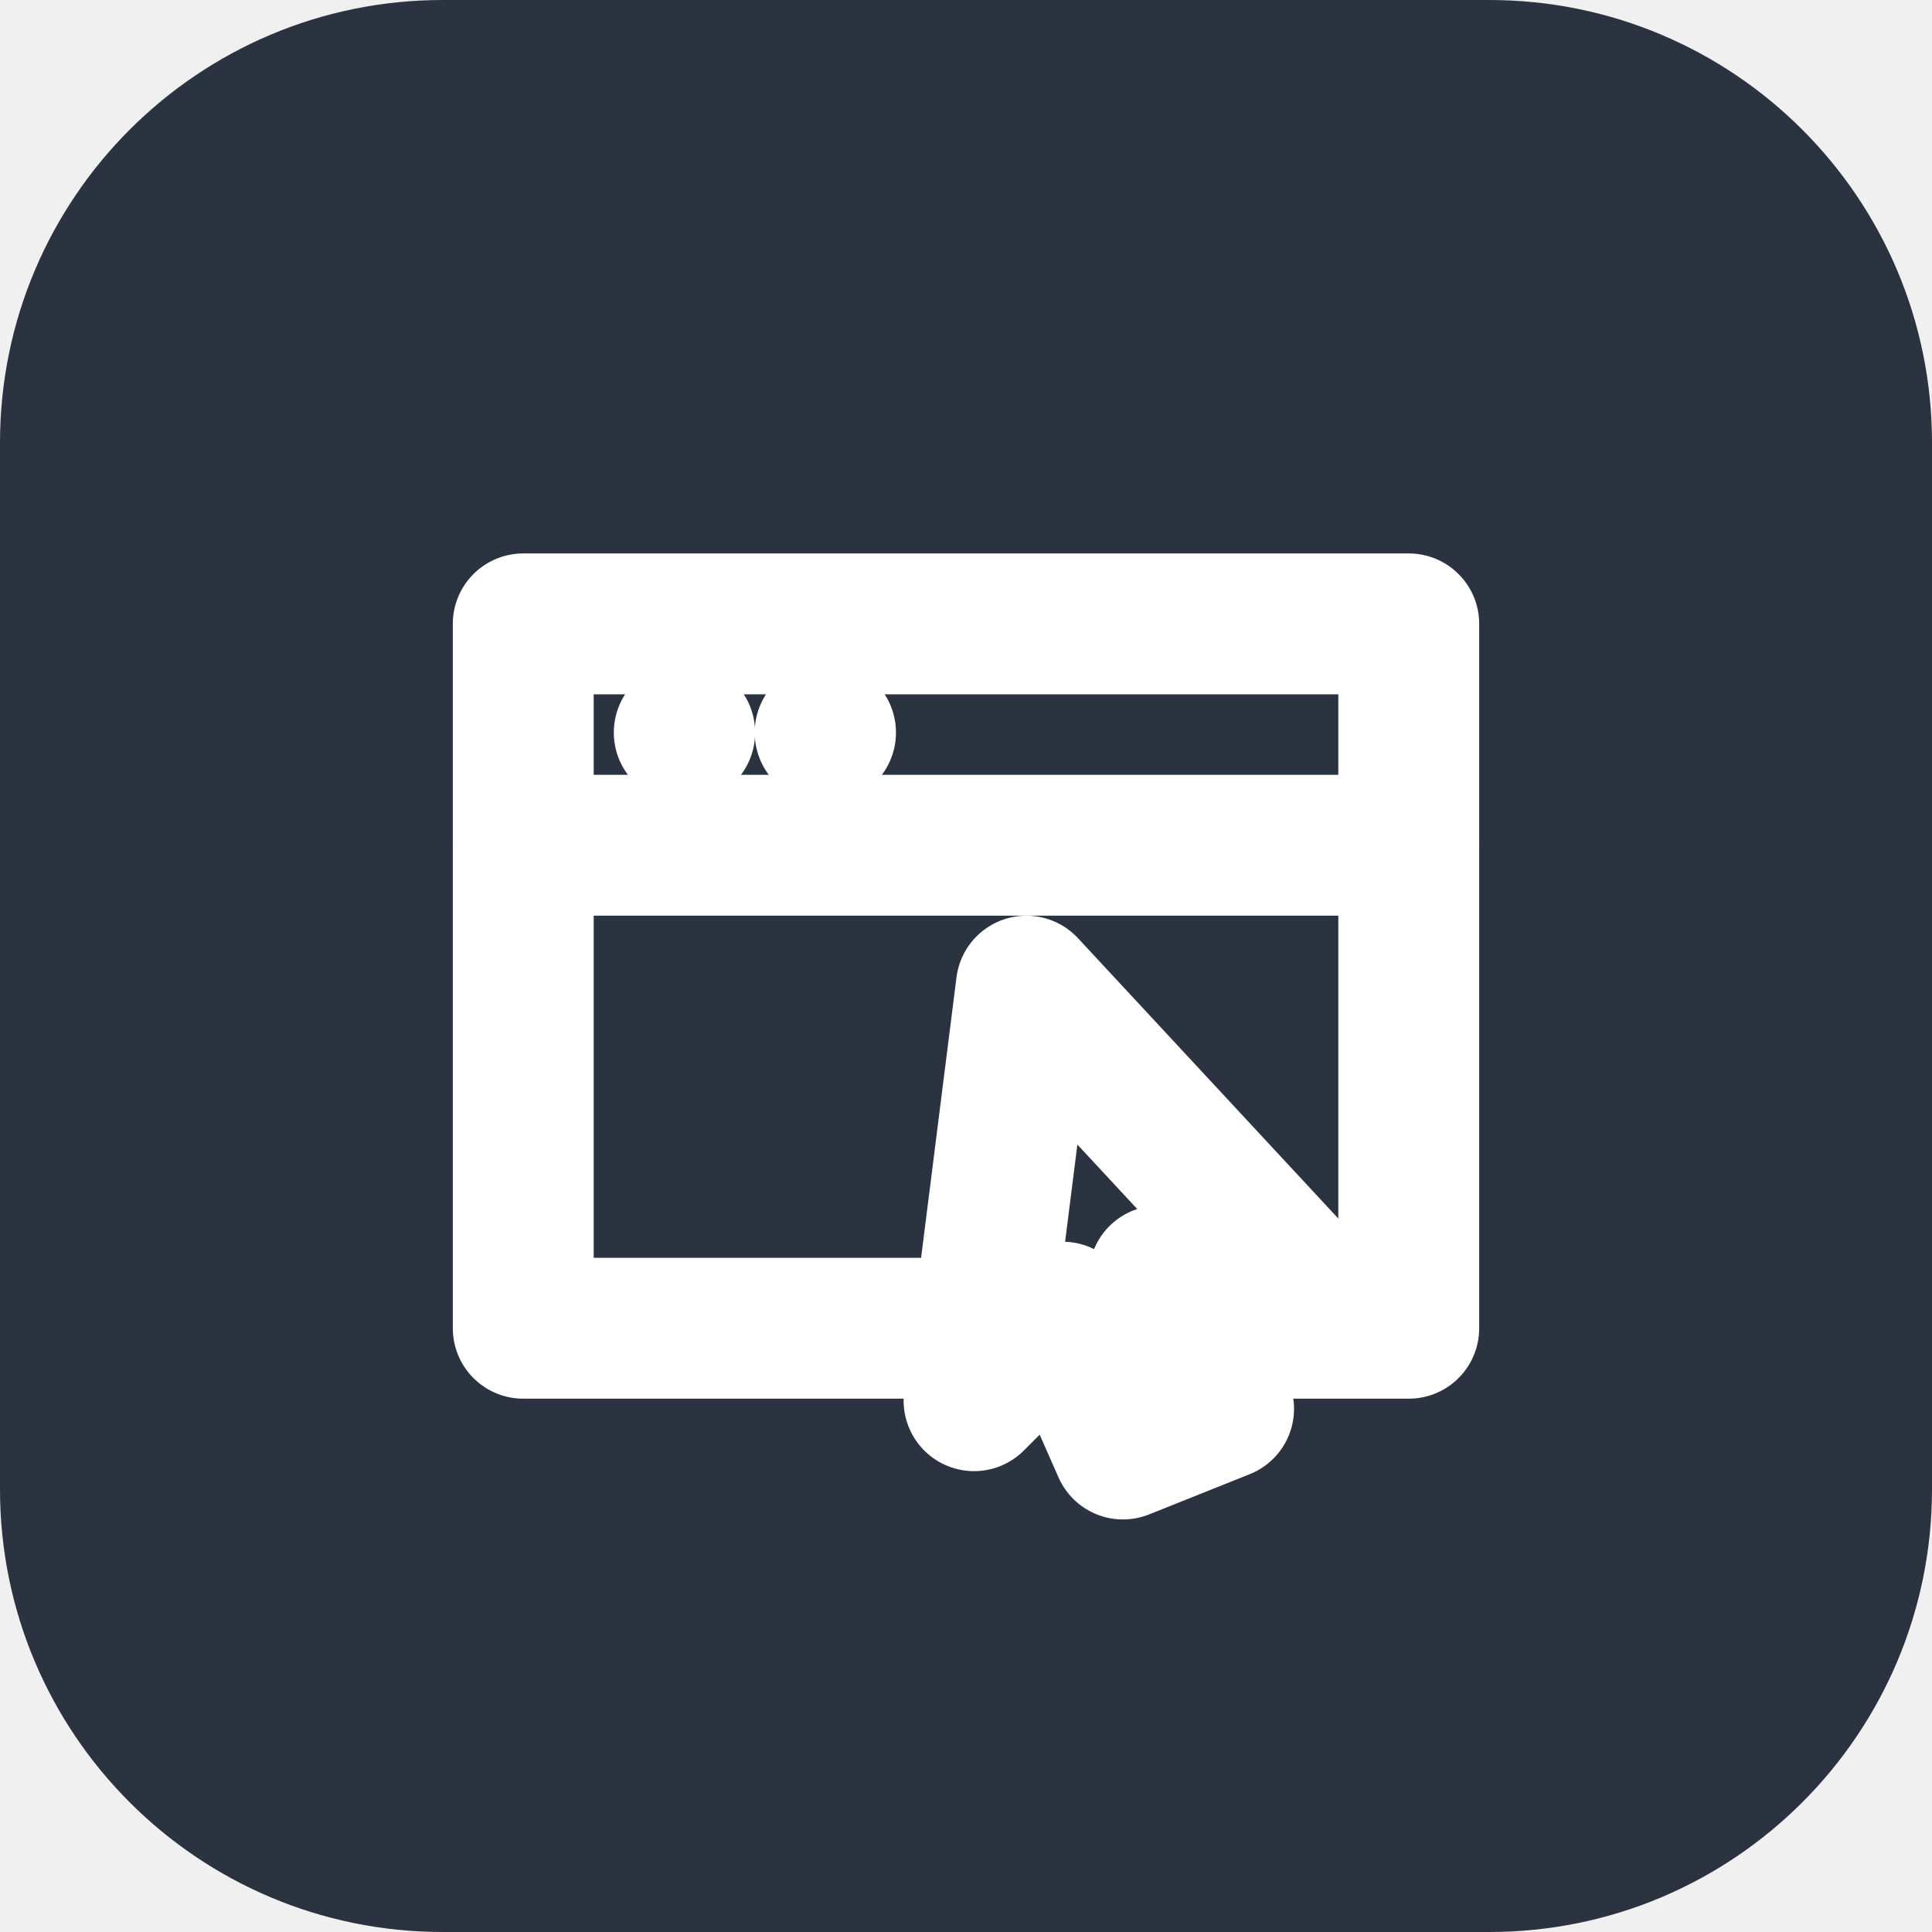
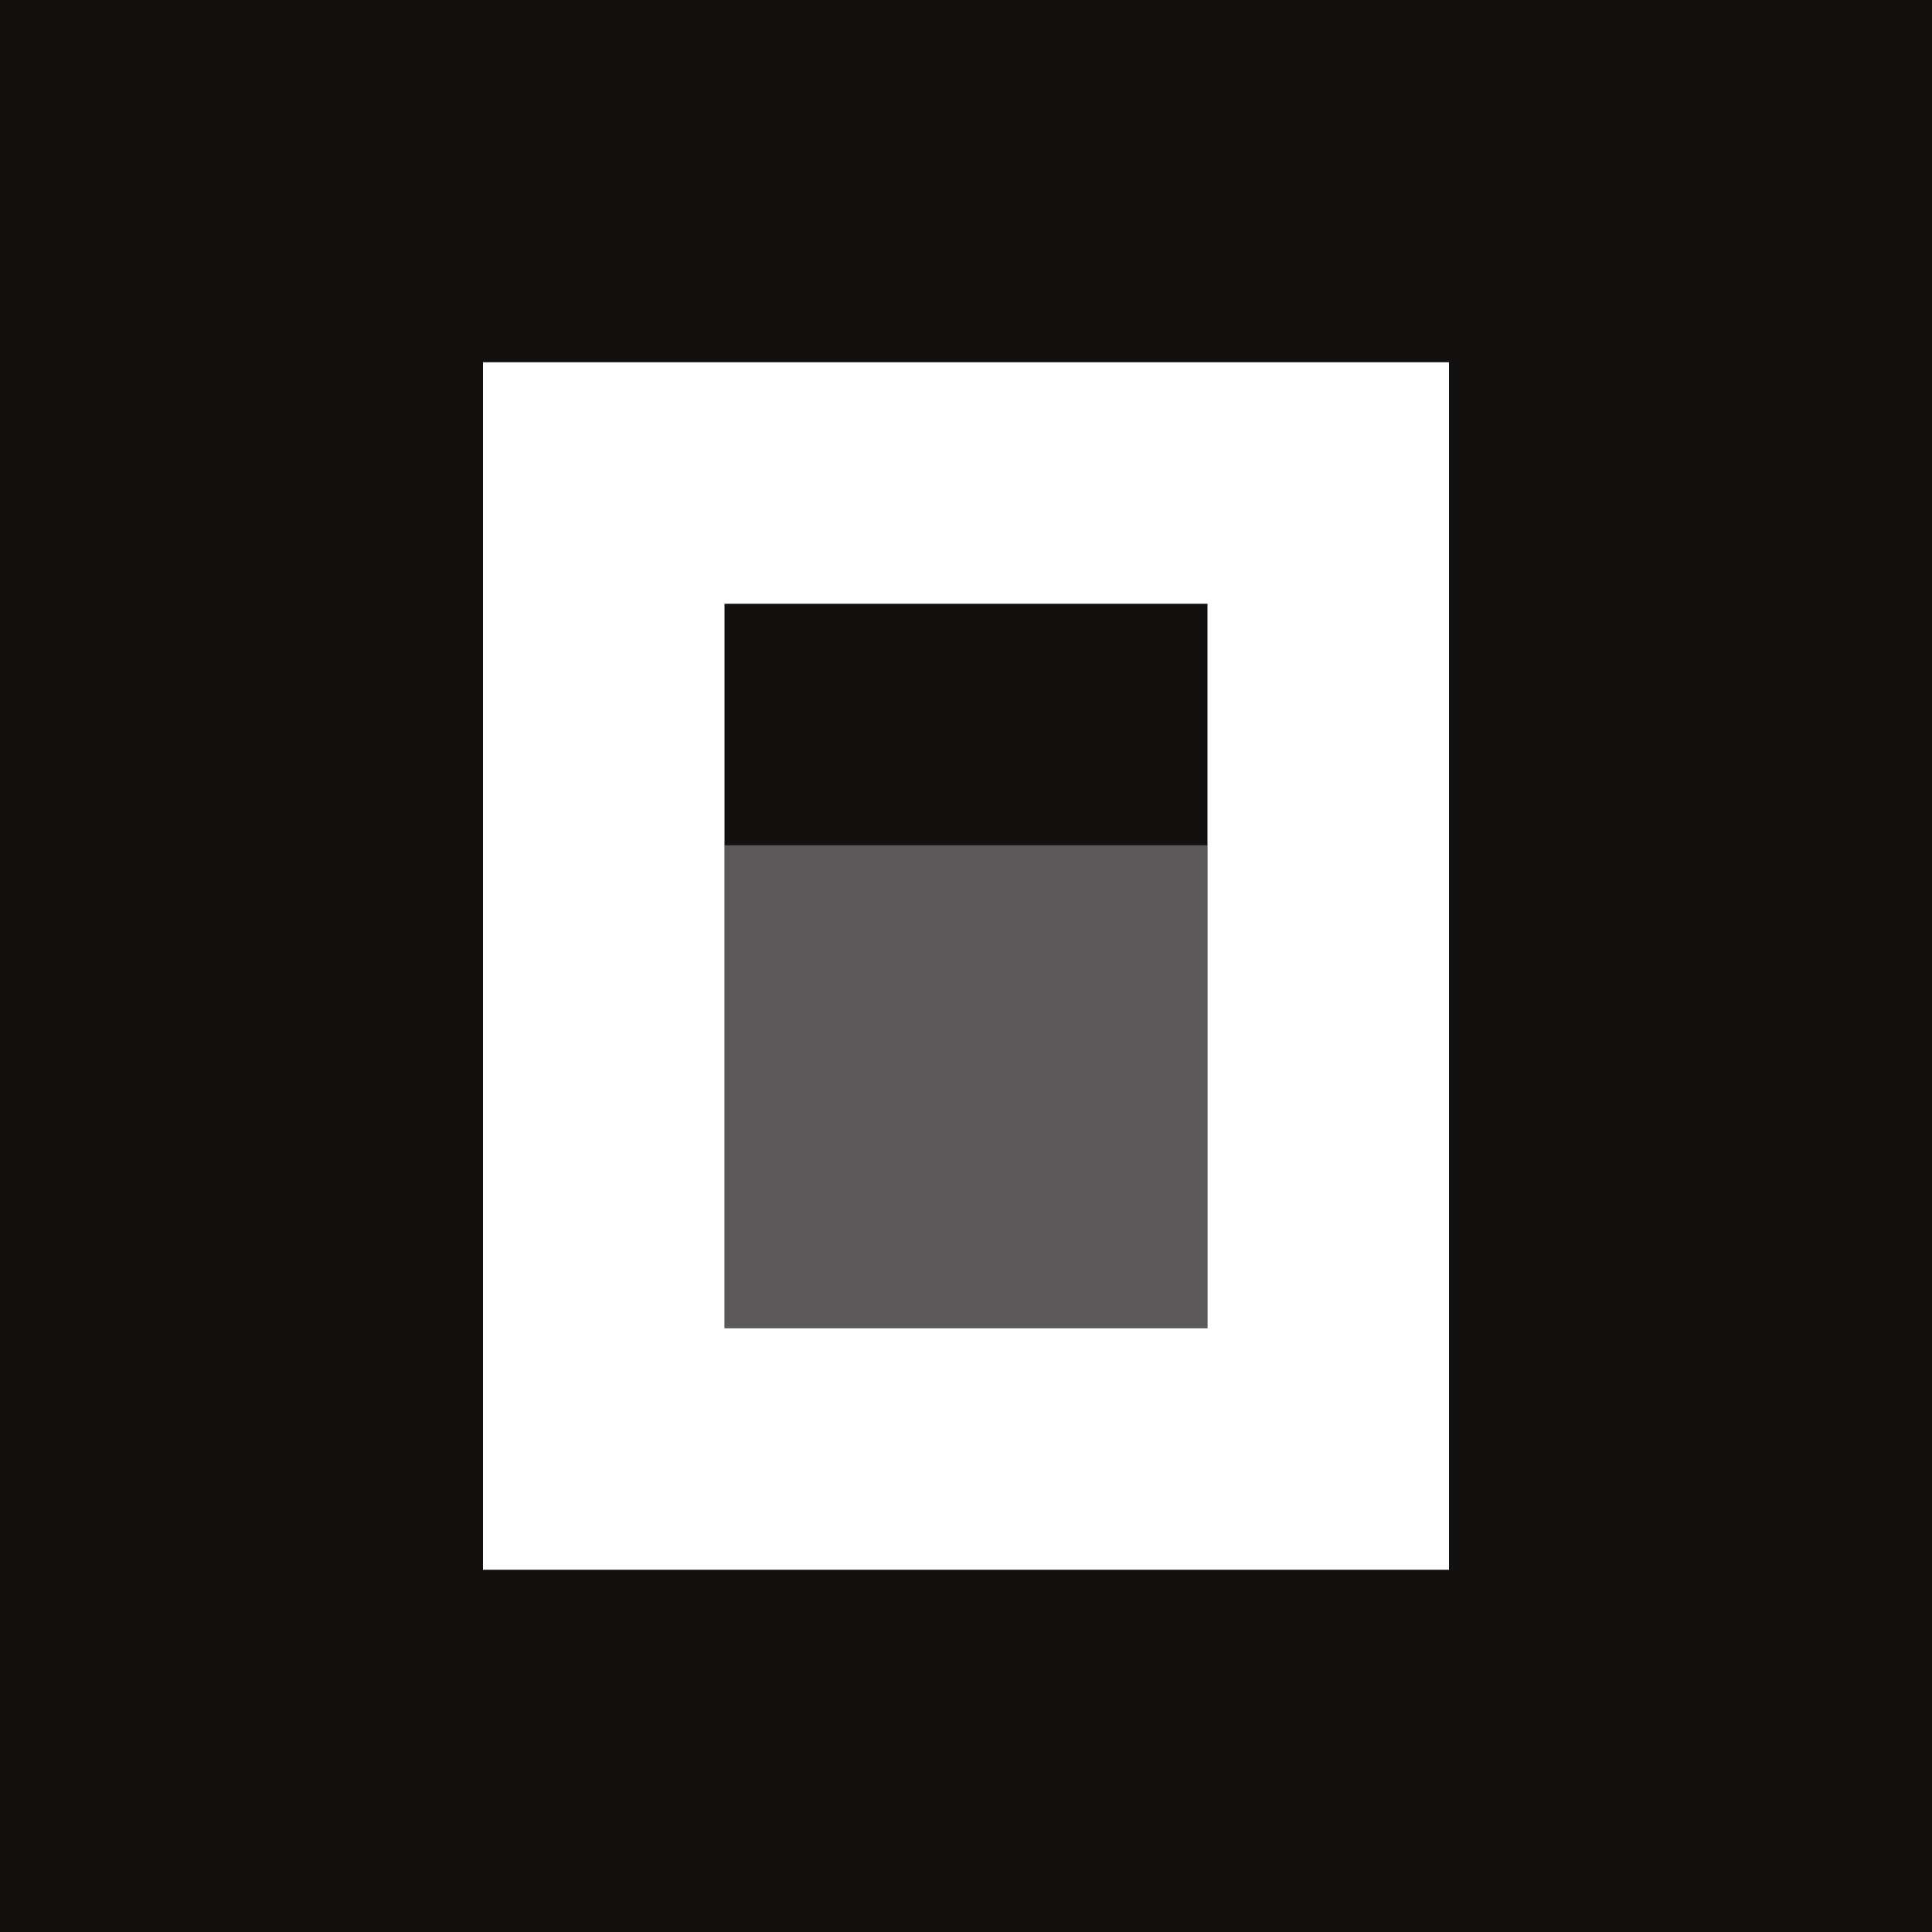
- <svg xmlns="http://www.w3.org/2000/svg" width="48" height="48" viewBox="0 0 48 48">
-   <rect width="48" height="48" rx="11" fill="#2B3340" />
-   <g fill="none" stroke="#FFFFFF" stroke-width="3.5" stroke-linecap="round" stroke-linejoin="round">
-     <path d="M13 15.5H35V33H13Z" />
-     <path d="M13 21H35" />
-     <path d="M17 18.2H17.01" />
-     <path d="M20.5 18.2H20.51" />
-     <path d="M25.5 24.5L32 31.5L28.8 31.7L30.4 35L27.9 36L26.4 32.6L24.2 34.8Z" />
-   </g>
+ <svg xmlns="http://www.w3.org/2000/svg" viewBox="0 0 512 512">
+   <rect width="512" height="512" fill="#131010" />
+   <path d="M320 224V352H192V224H320Z" fill="#5A5858" />
+   <path fill-rule="evenodd" clip-rule="evenodd" d="M384 416H128V96H384V416ZM320 160H192V352H320V160Z" fill="white" />
</svg>
